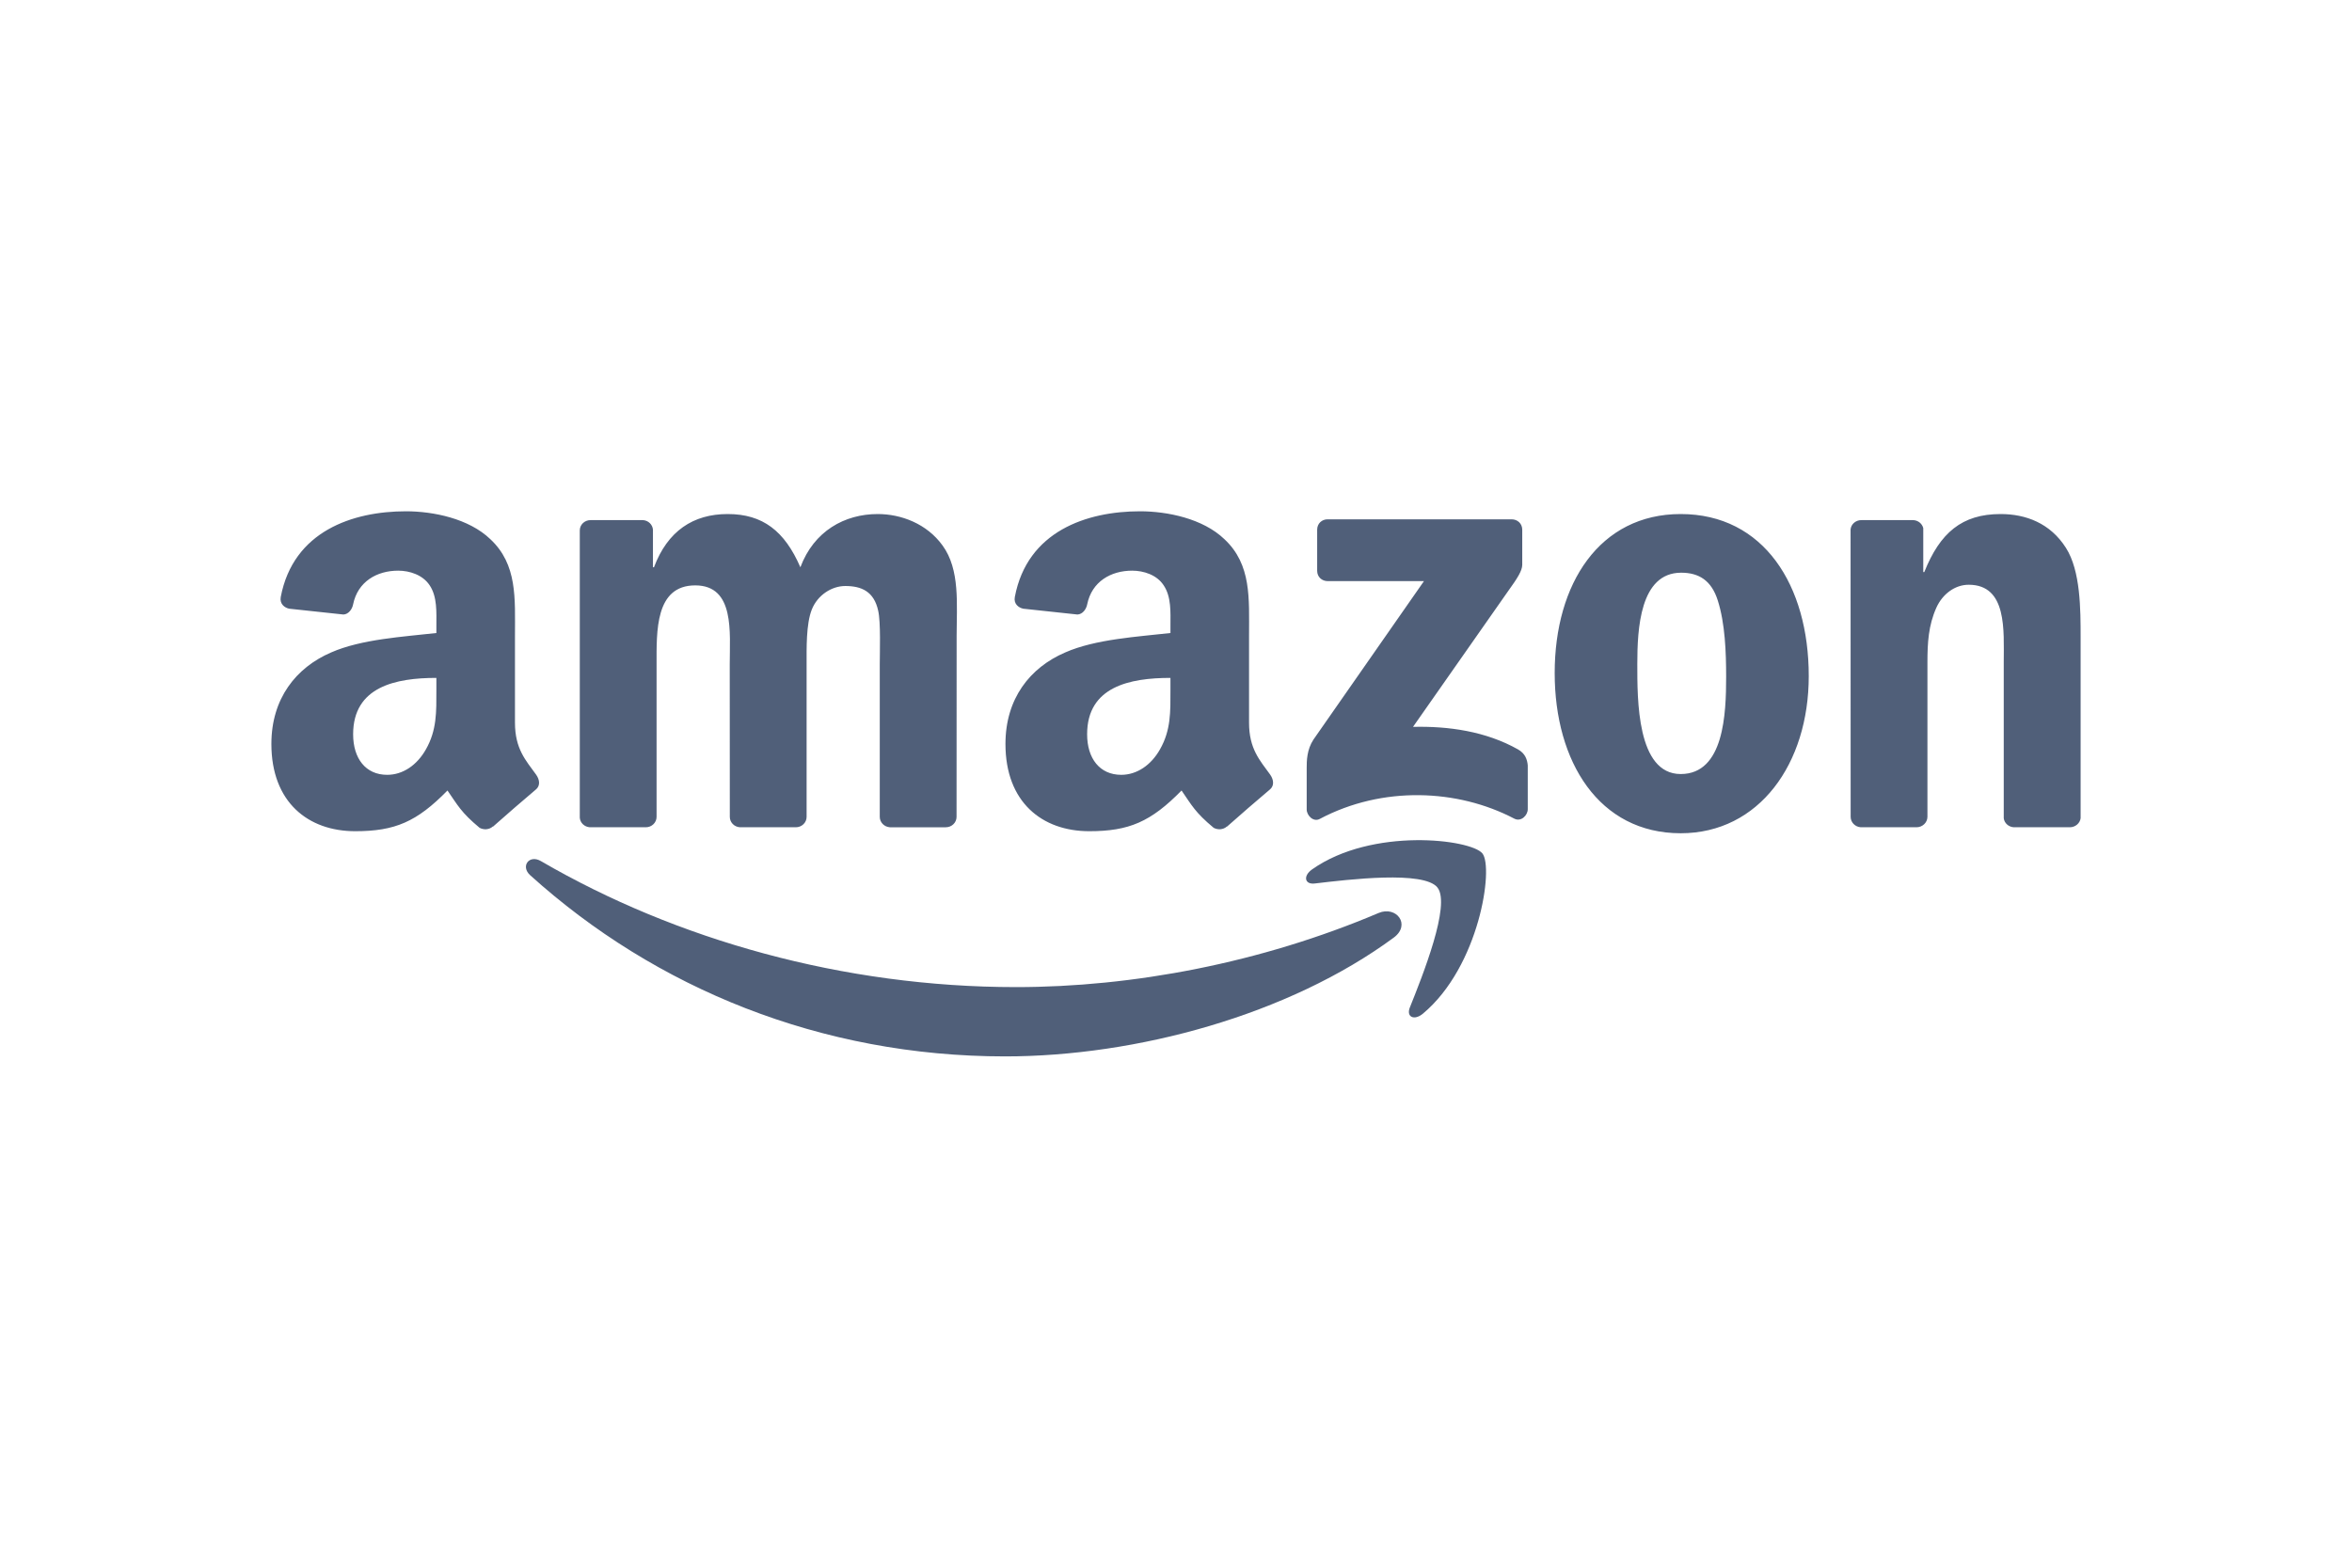
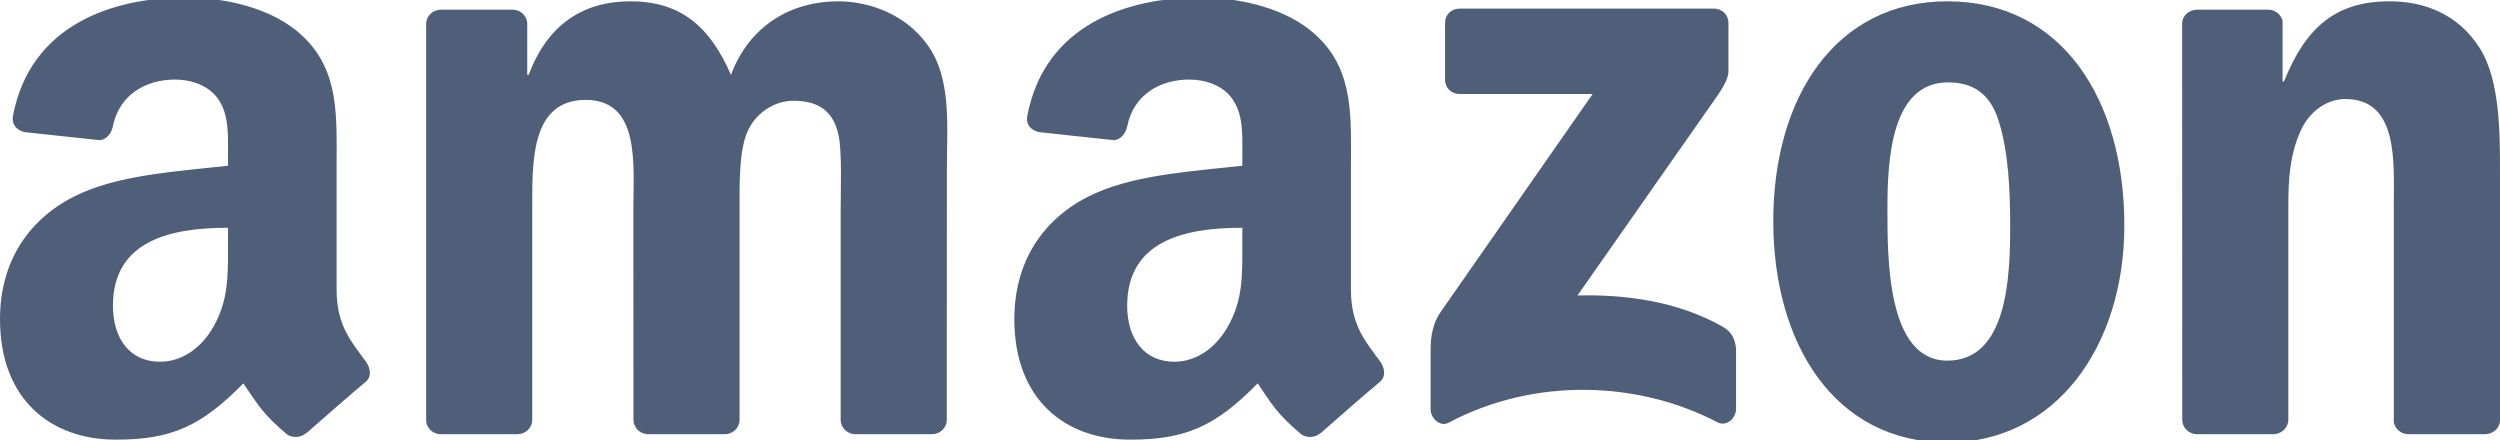
- <svg xmlns="http://www.w3.org/2000/svg" height="800" width="1200" version="1.0" viewBox="-150 -75.338 1300 452.031">
+ <svg xmlns="http://www.w3.org/2000/svg" height="176" width="1000" version="1.0" viewBox="0 1 1000 176">
  <path d="M620.38 235.668c-58.111 42.833-142.34 65.686-214.86 65.686-101.685 0-193.227-37.61-262.483-100.161-5.44-4.92-.565-11.623 5.964-7.792 74.74 43.486 167.153 69.647 262.613 69.647 64.38 0 135.202-13.32 200.322-40.961 9.837-4.179 18.064 6.442 8.444 13.581" fill="#505f79" fill-rule="evenodd" />
  <path d="M644.54 208.027c-7.4-9.49-49.102-4.484-67.82-2.264-5.702.697-6.572-4.266-1.436-7.835 33.213-23.375 87.712-16.628 94.067-8.793 6.355 7.879-1.654 62.508-32.865 88.582-4.788 4.005-9.359 1.872-7.226-3.439 7.009-17.498 22.723-56.718 15.28-66.251" fill="#505f79" fill-rule="evenodd" />
  <path d="M578.026 32.908V10.186c0-3.439 2.612-5.746 5.746-5.746H685.5c3.265 0 5.877 2.35 5.877 5.746v19.457c-.044 3.265-2.786 7.531-7.661 14.278l-52.714 75.262c19.588-.478 40.264 2.438 58.024 12.45 4.005 2.263 5.093 5.572 5.398 8.836v24.246c0 3.308-3.657 7.182-7.487 5.18-31.298-16.41-72.868-18.195-107.474.174-3.526 1.916-7.226-1.915-7.226-5.223v-23.027c0-3.7.043-10.012 3.743-15.627l61.072-87.581h-53.15c-3.264 0-5.876-2.307-5.876-5.703M206.939 174.683h-30.95c-2.96-.217-5.31-2.437-5.528-5.267V10.578c0-3.178 2.655-5.703 5.963-5.703h28.86c3.004.13 5.398 2.438 5.616 5.31V30.95h.566c7.53-20.067 21.677-29.425 40.743-29.425 19.37 0 31.472 9.358 40.178 29.425 7.487-20.067 24.507-29.425 42.746-29.425 12.971 0 27.162 5.354 35.824 17.368 9.794 13.363 7.792 32.777 7.792 49.797l-.044 100.248c0 3.178-2.655 5.746-5.963 5.746h-30.906c-3.09-.217-5.572-2.698-5.572-5.746V84.752c0-6.704.61-23.42-.87-29.774-2.307-10.665-9.228-13.669-18.196-13.669-7.487 0-15.322 5.006-18.5 13.016-3.177 8.01-2.872 21.416-2.872 30.427v84.185c0 3.178-2.656 5.746-5.964 5.746h-30.906c-3.134-.217-5.572-2.698-5.572-5.746l-.043-84.185c0-17.717 2.916-43.79-19.066-43.79-22.243 0-21.373 25.42-21.373 43.79v84.185c0 3.178-2.655 5.746-5.963 5.746M778.958 1.524c45.923 0 70.779 39.437 70.779 89.583 0 48.448-27.467 86.885-70.78 86.885-45.096 0-69.646-39.438-69.646-88.583 0-49.449 24.855-87.885 69.647-87.885m.261 32.429c-22.81 0-24.246 31.08-24.246 50.45 0 19.415-.304 60.854 23.985 60.854 23.985 0 25.116-33.43 25.116-53.802 0-13.407-.566-29.426-4.614-42.136-3.482-11.057-10.403-15.366-20.24-15.366m130.065 140.73h-30.819c-3.09-.217-5.572-2.698-5.572-5.746l-.043-158.882c.26-2.916 2.83-5.18 5.963-5.18H907.5c2.699.13 4.919 1.96 5.528 4.44v24.29h.566c8.663-21.721 20.807-32.081 42.18-32.081 13.886 0 27.424 5.005 36.13 18.717C1000 32.951 1000 54.325 1000 69.691v99.986c-.348 2.786-2.916 5.006-5.963 5.006H963c-2.83-.217-5.18-2.307-5.485-5.006V83.402c0-17.368 2.003-42.79-19.37-42.79-7.53 0-14.452 5.05-17.89 12.711-4.354 9.708-4.92 19.371-4.92 30.08v85.534c-.043 3.178-2.742 5.746-6.05 5.746M496.931 98.812c0 12.057.305 22.113-5.79 32.82-4.918 8.707-12.753 14.06-21.416 14.06-11.883 0-18.848-9.053-18.848-22.417 0-26.379 23.637-31.167 46.054-31.167v6.704m31.21 75.436c-2.045 1.828-5.005 1.959-7.312.74-10.273-8.532-12.145-12.493-17.76-20.633-16.977 17.325-29.034 22.505-51.017 22.505-26.074 0-46.315-16.063-46.315-48.23 0-25.117 13.581-42.224 32.995-50.582 16.803-7.4 40.265-8.706 58.2-10.752v-4.004c0-7.357.565-16.063-3.788-22.418-3.743-5.702-10.97-8.053-17.368-8.053-11.797 0-22.287 6.05-24.855 18.587-.523 2.786-2.569 5.528-5.398 5.659l-29.992-3.221c-2.524-.566-5.354-2.612-4.614-6.486C417.795 10.97 450.703 0 480.13 0c15.061 0 34.736 4.005 46.62 15.41 15.06 14.06 13.624 32.82 13.624 53.236v48.23c0 14.496 6.008 20.85 11.666 28.686 1.96 2.786 2.394 6.138-.13 8.227-6.312 5.267-17.543 15.061-23.724 20.546l-.043-.087M91.194 98.812c0 12.057.305 22.113-5.79 32.82-4.918 8.707-12.71 14.06-21.416 14.06-11.883 0-18.805-9.053-18.805-22.417 0-26.379 23.637-31.167 46.011-31.167v6.704m31.21 75.436c-2.045 1.828-5.005 1.959-7.312.74-10.273-8.532-12.102-12.493-17.76-20.633-16.977 17.325-28.99 22.505-51.017 22.505C20.285 176.86 0 160.797 0 128.63c0-25.117 13.625-42.224 32.995-50.582 16.803-7.4 40.265-8.706 58.199-10.752v-4.004c0-7.357.566-16.063-3.744-22.418-3.787-5.702-11.012-8.053-17.368-8.053-11.796 0-22.33 6.05-24.899 18.587-.522 2.786-2.568 5.528-5.354 5.659L9.794 53.846c-2.525-.566-5.31-2.612-4.614-6.486C12.101 10.97 44.966 0 74.392 0c15.06 0 34.736 4.005 46.62 15.41 15.06 14.06 13.624 32.82 13.624 53.236v48.23c0 14.496 6.007 20.85 11.666 28.686 2.003 2.786 2.438 6.138-.087 8.227-6.312 5.267-17.542 15.061-23.723 20.546l-.087-.087" fill="#505f79" fill-rule="evenodd" />
</svg>
